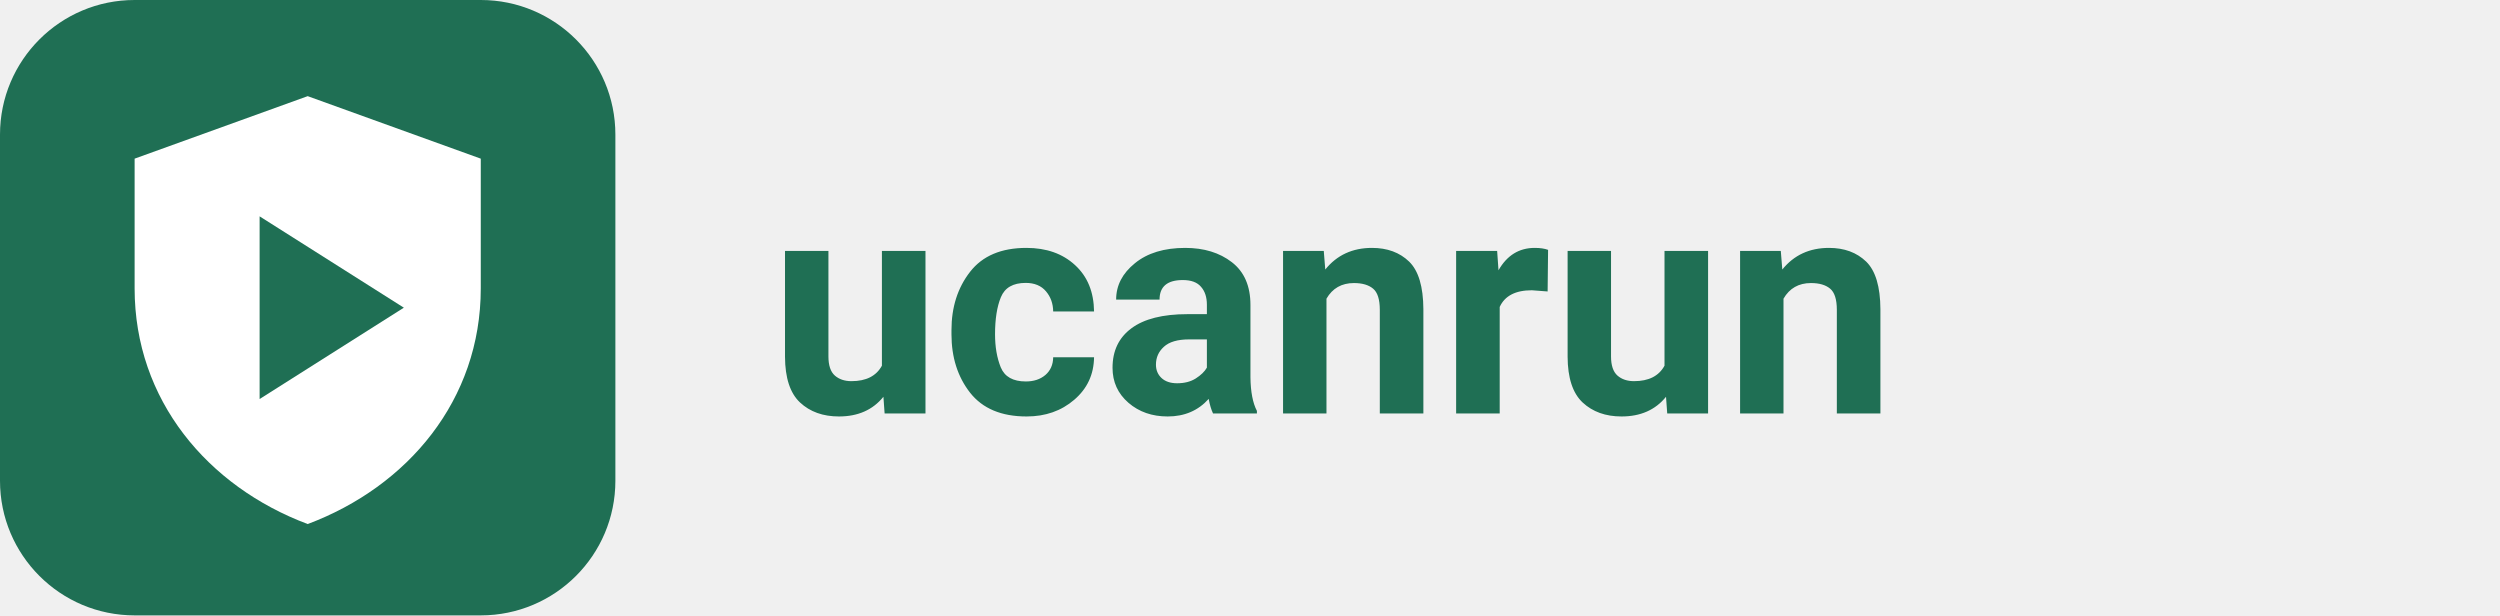
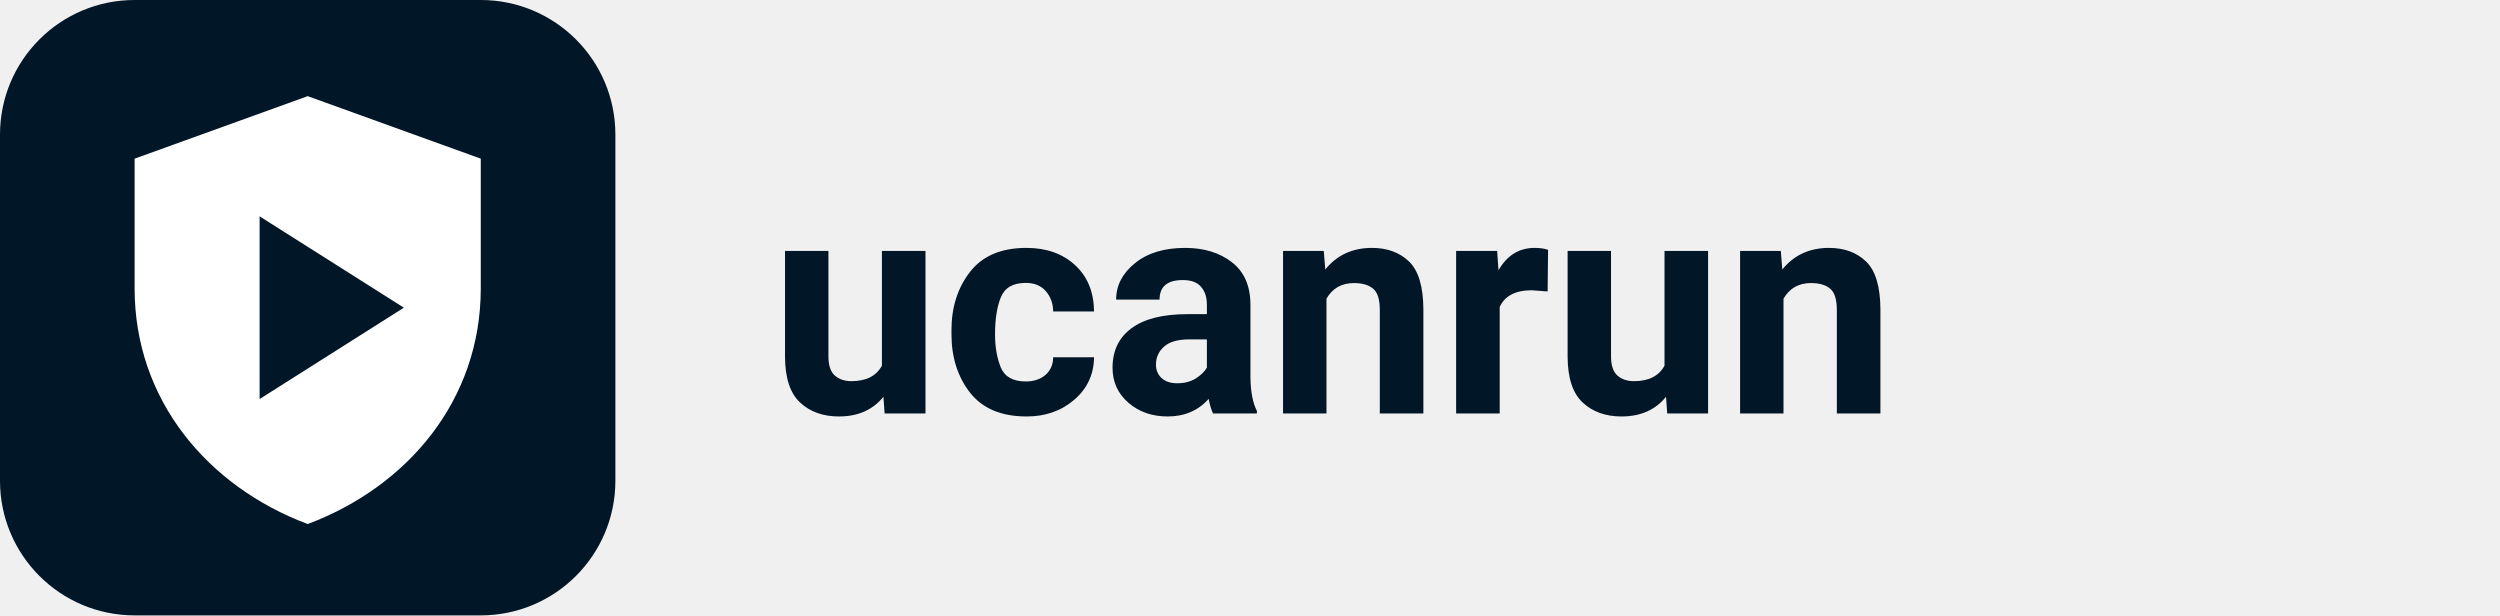
<svg xmlns="http://www.w3.org/2000/svg" viewBox="0 0 260 64" role="img" aria-label="ucanrun">
-   <rect width="64" height="64" rx="14" fill="#1f6f54" />
+   <style>@media (prefers-color-scheme:dark){text{fill:#d6deeb}rect{stroke:#1d3b53;stroke-width:2}}</style>
+   <rect width="64" height="64" rx="14" fill="#011627" />
  <path d="M32 10 50 16.5V30c0 11.6-7.6 20.6-18 24.5C21.6 50.6 14 41.6 14 30V16.5Z" fill="#fff" />
-   <path d="M27 22.5 42 32 27 41.5Z" fill="#1f6f54" />
-   <text x="80" y="43" font-family="system-ui,-apple-system,Segoe UI,Roboto,sans-serif" font-size="32" font-weight="600" fill="#1f6f54">ucanrun</text>
+   <path d="M27 22.5 42 32 27 41.5Z" fill="#011627" />
+   <text x="80" y="43" font-family="system-ui,-apple-system,Segoe UI,Roboto,sans-serif" font-size="32" font-weight="600" fill="#011627">ucanrun</text>
</svg>
